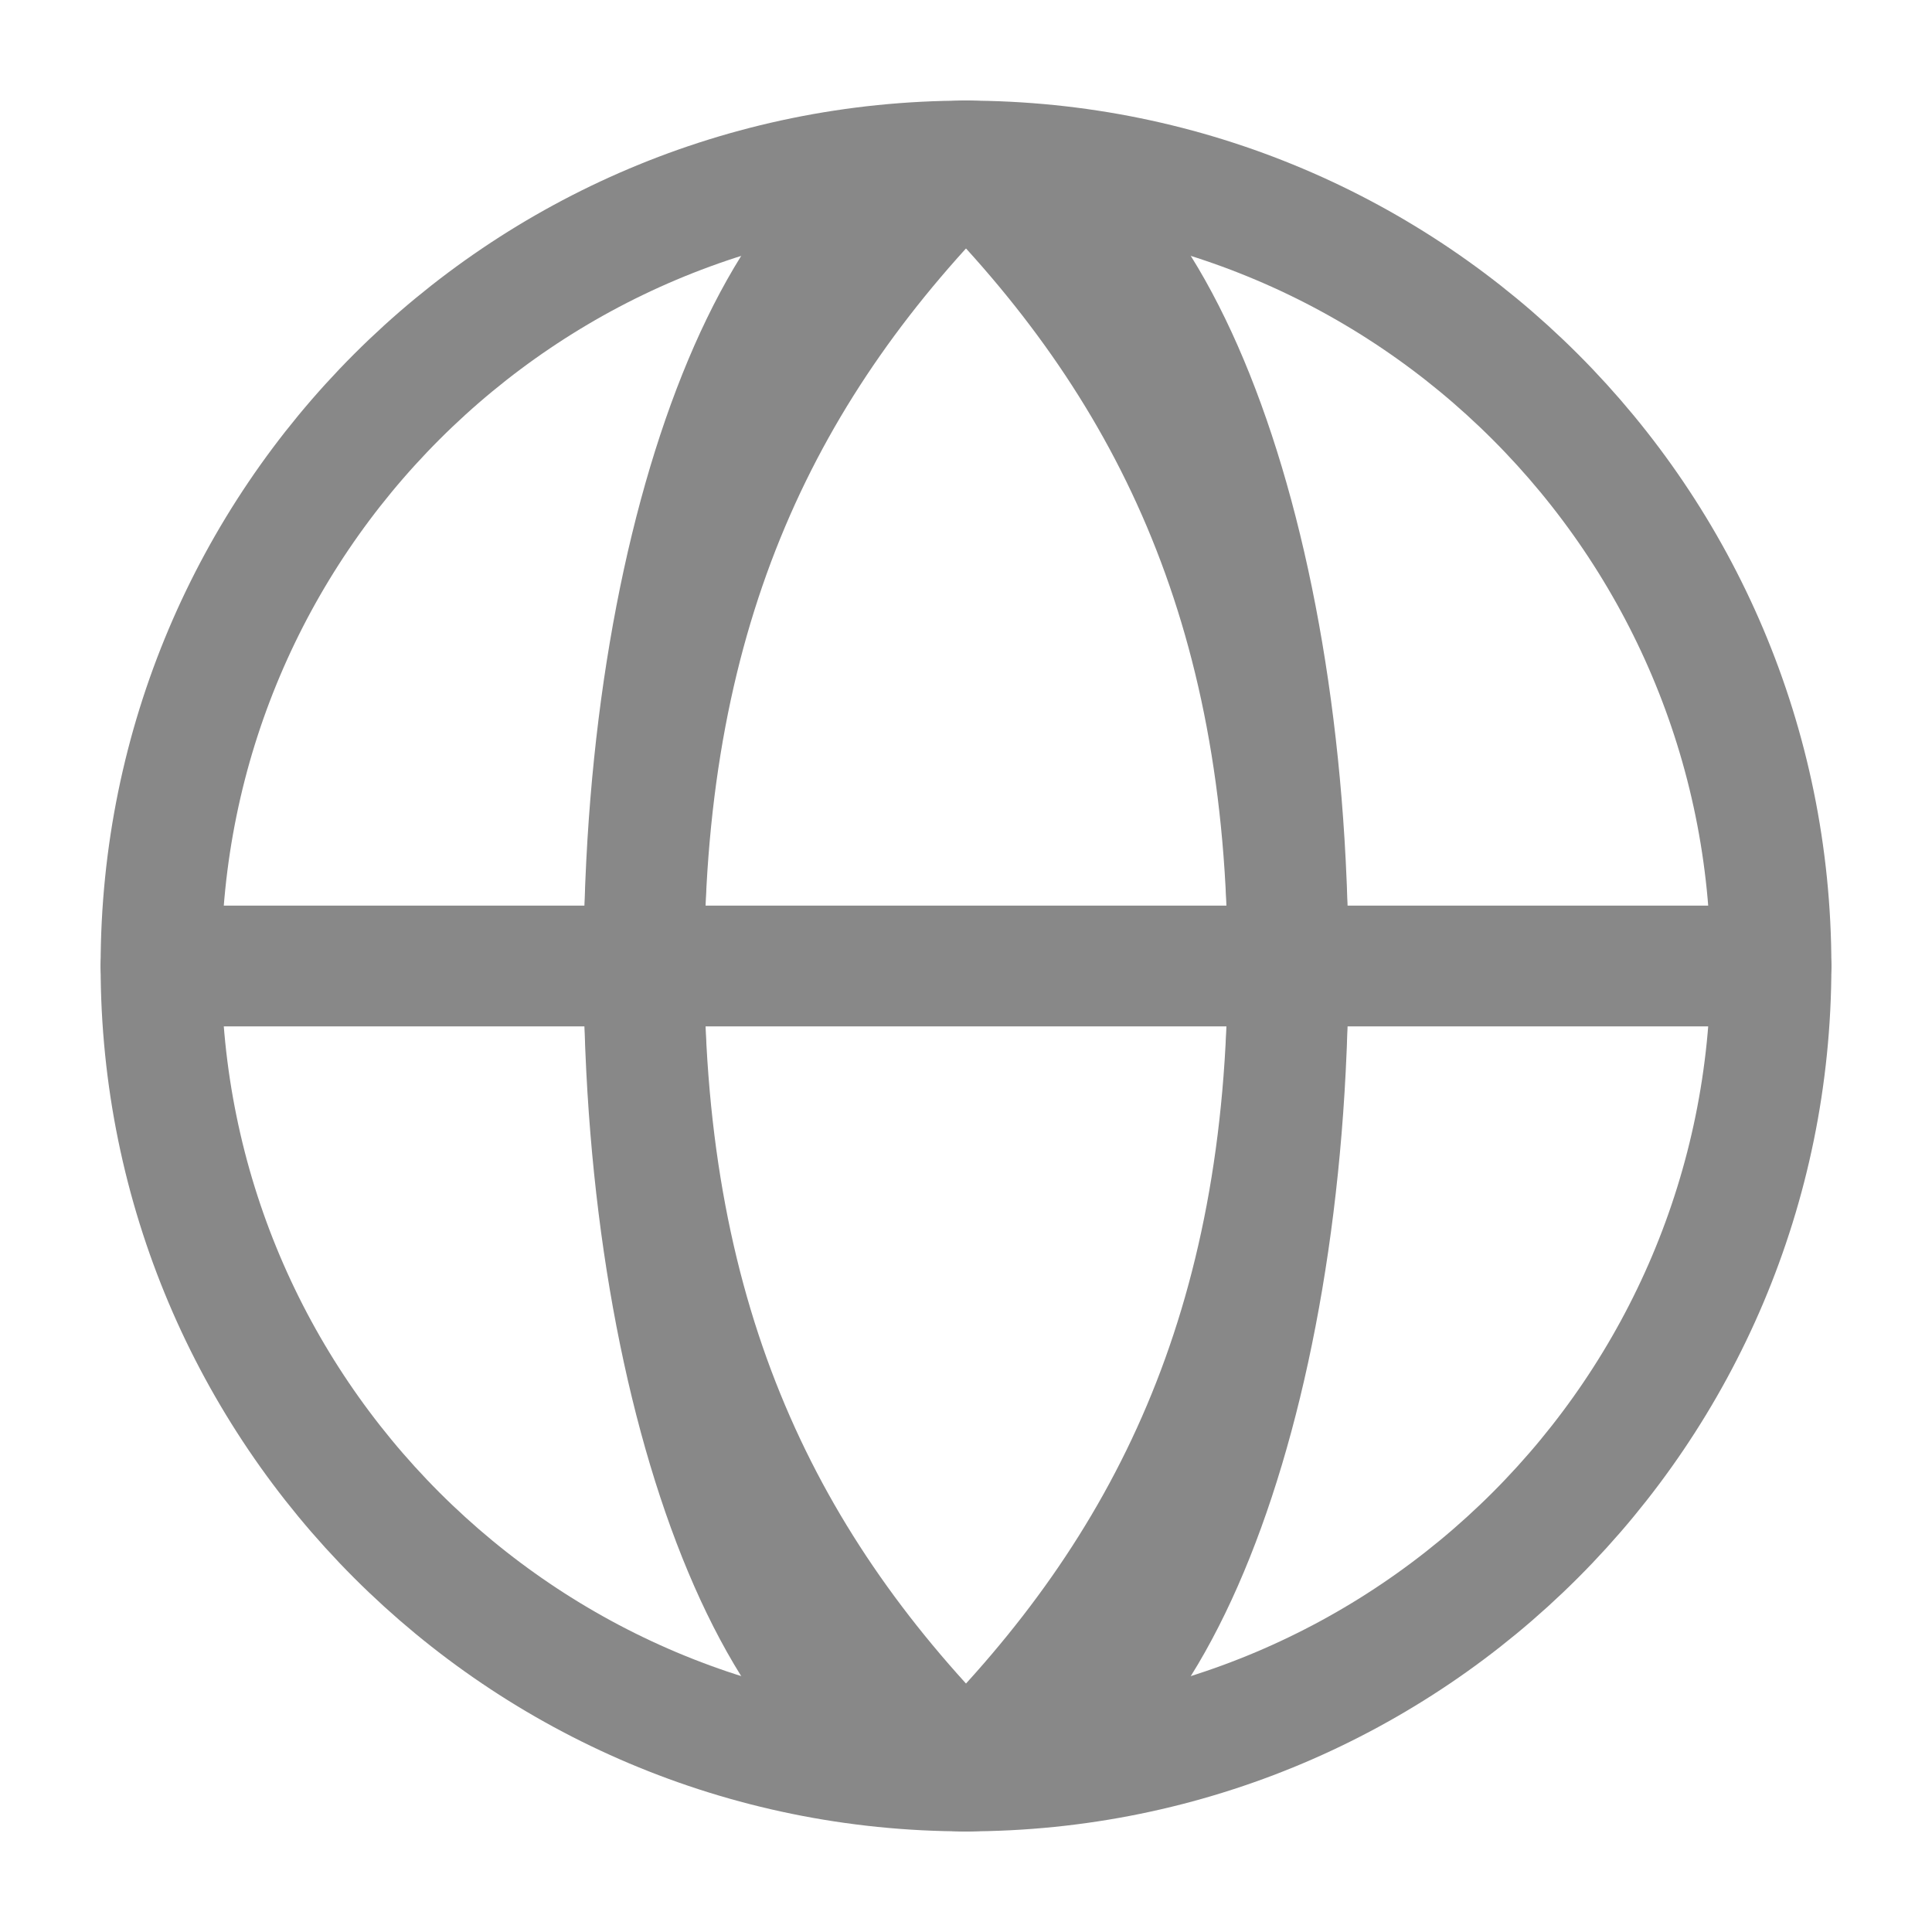
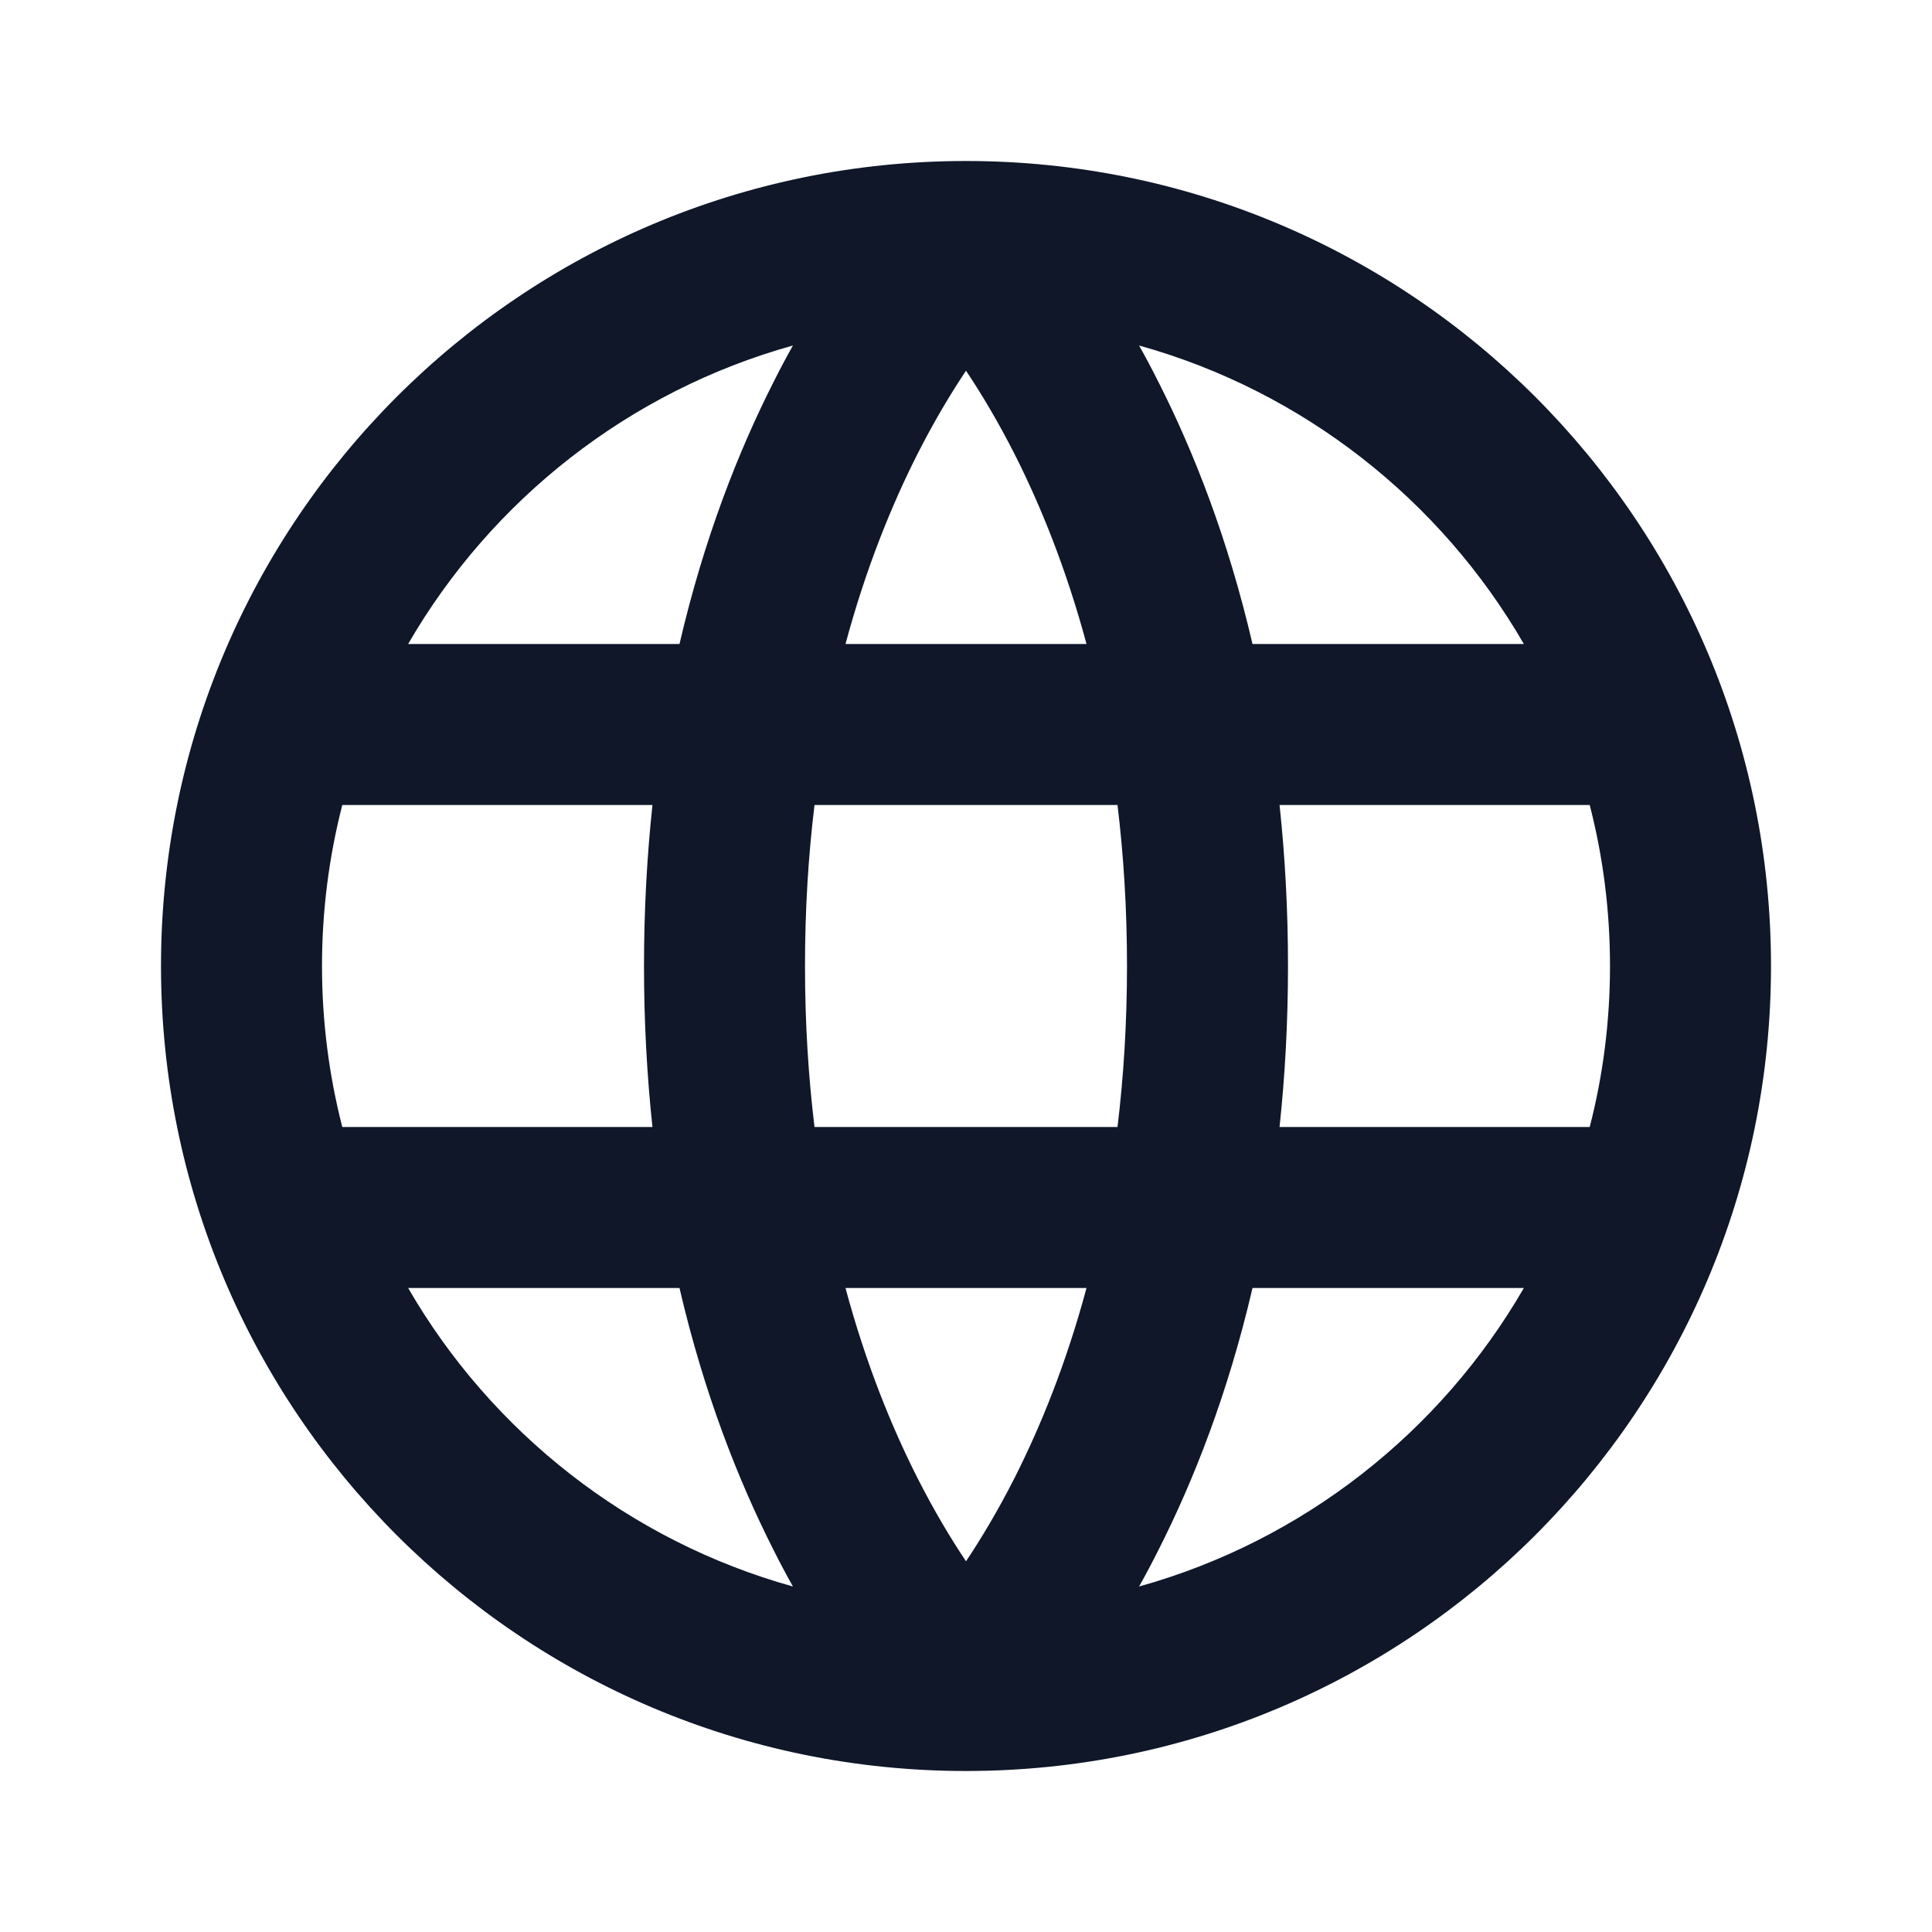
- <svg xmlns="http://www.w3.org/2000/svg" viewBox="0 0 24 24" fill="none" stroke="#888888" stroke-width="1.5" stroke-linecap="round" stroke-linejoin="round">
-   <circle cx="12" cy="12" r="10" />
-   <ellipse cx="12" cy="12" rx="4" ry="10" />
-   <path d="M2 12h20" />
-   <path d="M12 2c2.5 2.5 4 5.5 4 10s-1.5 7.5-4 10" />
-   <path d="M12 2c-2.5 2.5-4 5.5-4 10s1.5 7.5 4 10" />
+ <svg xmlns="http://www.w3.org/2000/svg" width="800px" height="800px" viewBox="0 0 24 24" fill="none">
+   <path fill-rule="evenodd" clip-rule="evenodd" d="M4.252 10C4.088 10.639 4 11.309 4 12C4 12.691 4.088 13.361 4.252 14H8.105C8.038 13.373 8 12.706 8 12C8 11.294 8.038 10.627 8.105 10H4.252ZM5.07 8H8.441C8.746 6.687 9.174 5.605 9.608 4.748C9.688 4.588 9.769 4.436 9.85 4.292C7.814 4.859 6.105 6.21 5.07 8ZM12 4.605C11.813 4.885 11.603 5.233 11.392 5.65C11.077 6.274 10.757 7.056 10.503 8H13.497C13.243 7.056 12.923 6.274 12.608 5.65C12.397 5.233 12.187 4.885 12 4.605ZM13.882 10H10.118C10.043 10.618 10 11.285 10 12C10 12.715 10.043 13.382 10.118 14H13.882C13.957 13.382 14 12.715 14 12C14 11.285 13.957 10.618 13.882 10ZM15.895 14C15.962 13.373 16 12.706 16 12C16 11.294 15.962 10.627 15.895 10H19.748C19.913 10.639 20 11.309 20 12C20 12.691 19.913 13.361 19.748 14H15.895ZM13.497 16H10.503C10.757 16.945 11.077 17.726 11.392 18.35C11.603 18.767 11.813 19.115 12 19.395C12.187 19.115 12.397 18.767 12.608 18.35C12.923 17.726 13.243 16.945 13.497 16ZM9.85 19.708C9.769 19.564 9.688 19.412 9.608 19.252C9.174 18.395 8.746 17.313 8.441 16H5.07C6.105 17.79 7.814 19.141 9.85 19.708ZM14.15 19.708C14.231 19.564 14.312 19.412 14.392 19.252C14.826 18.395 15.254 17.313 15.559 16H18.93C17.895 17.79 16.186 19.141 14.15 19.708ZM18.93 8H15.559C15.254 6.687 14.826 5.605 14.392 4.748C14.312 4.588 14.231 4.436 14.15 4.292C16.186 4.859 17.895 6.21 18.93 8ZM2 12C2 6.477 6.477 2 12 2C17.523 2 22 6.477 22 12C22 17.523 17.523 22 12 22C6.477 22 2 17.523 2 12Z" fill="#0F1729" />
</svg>
